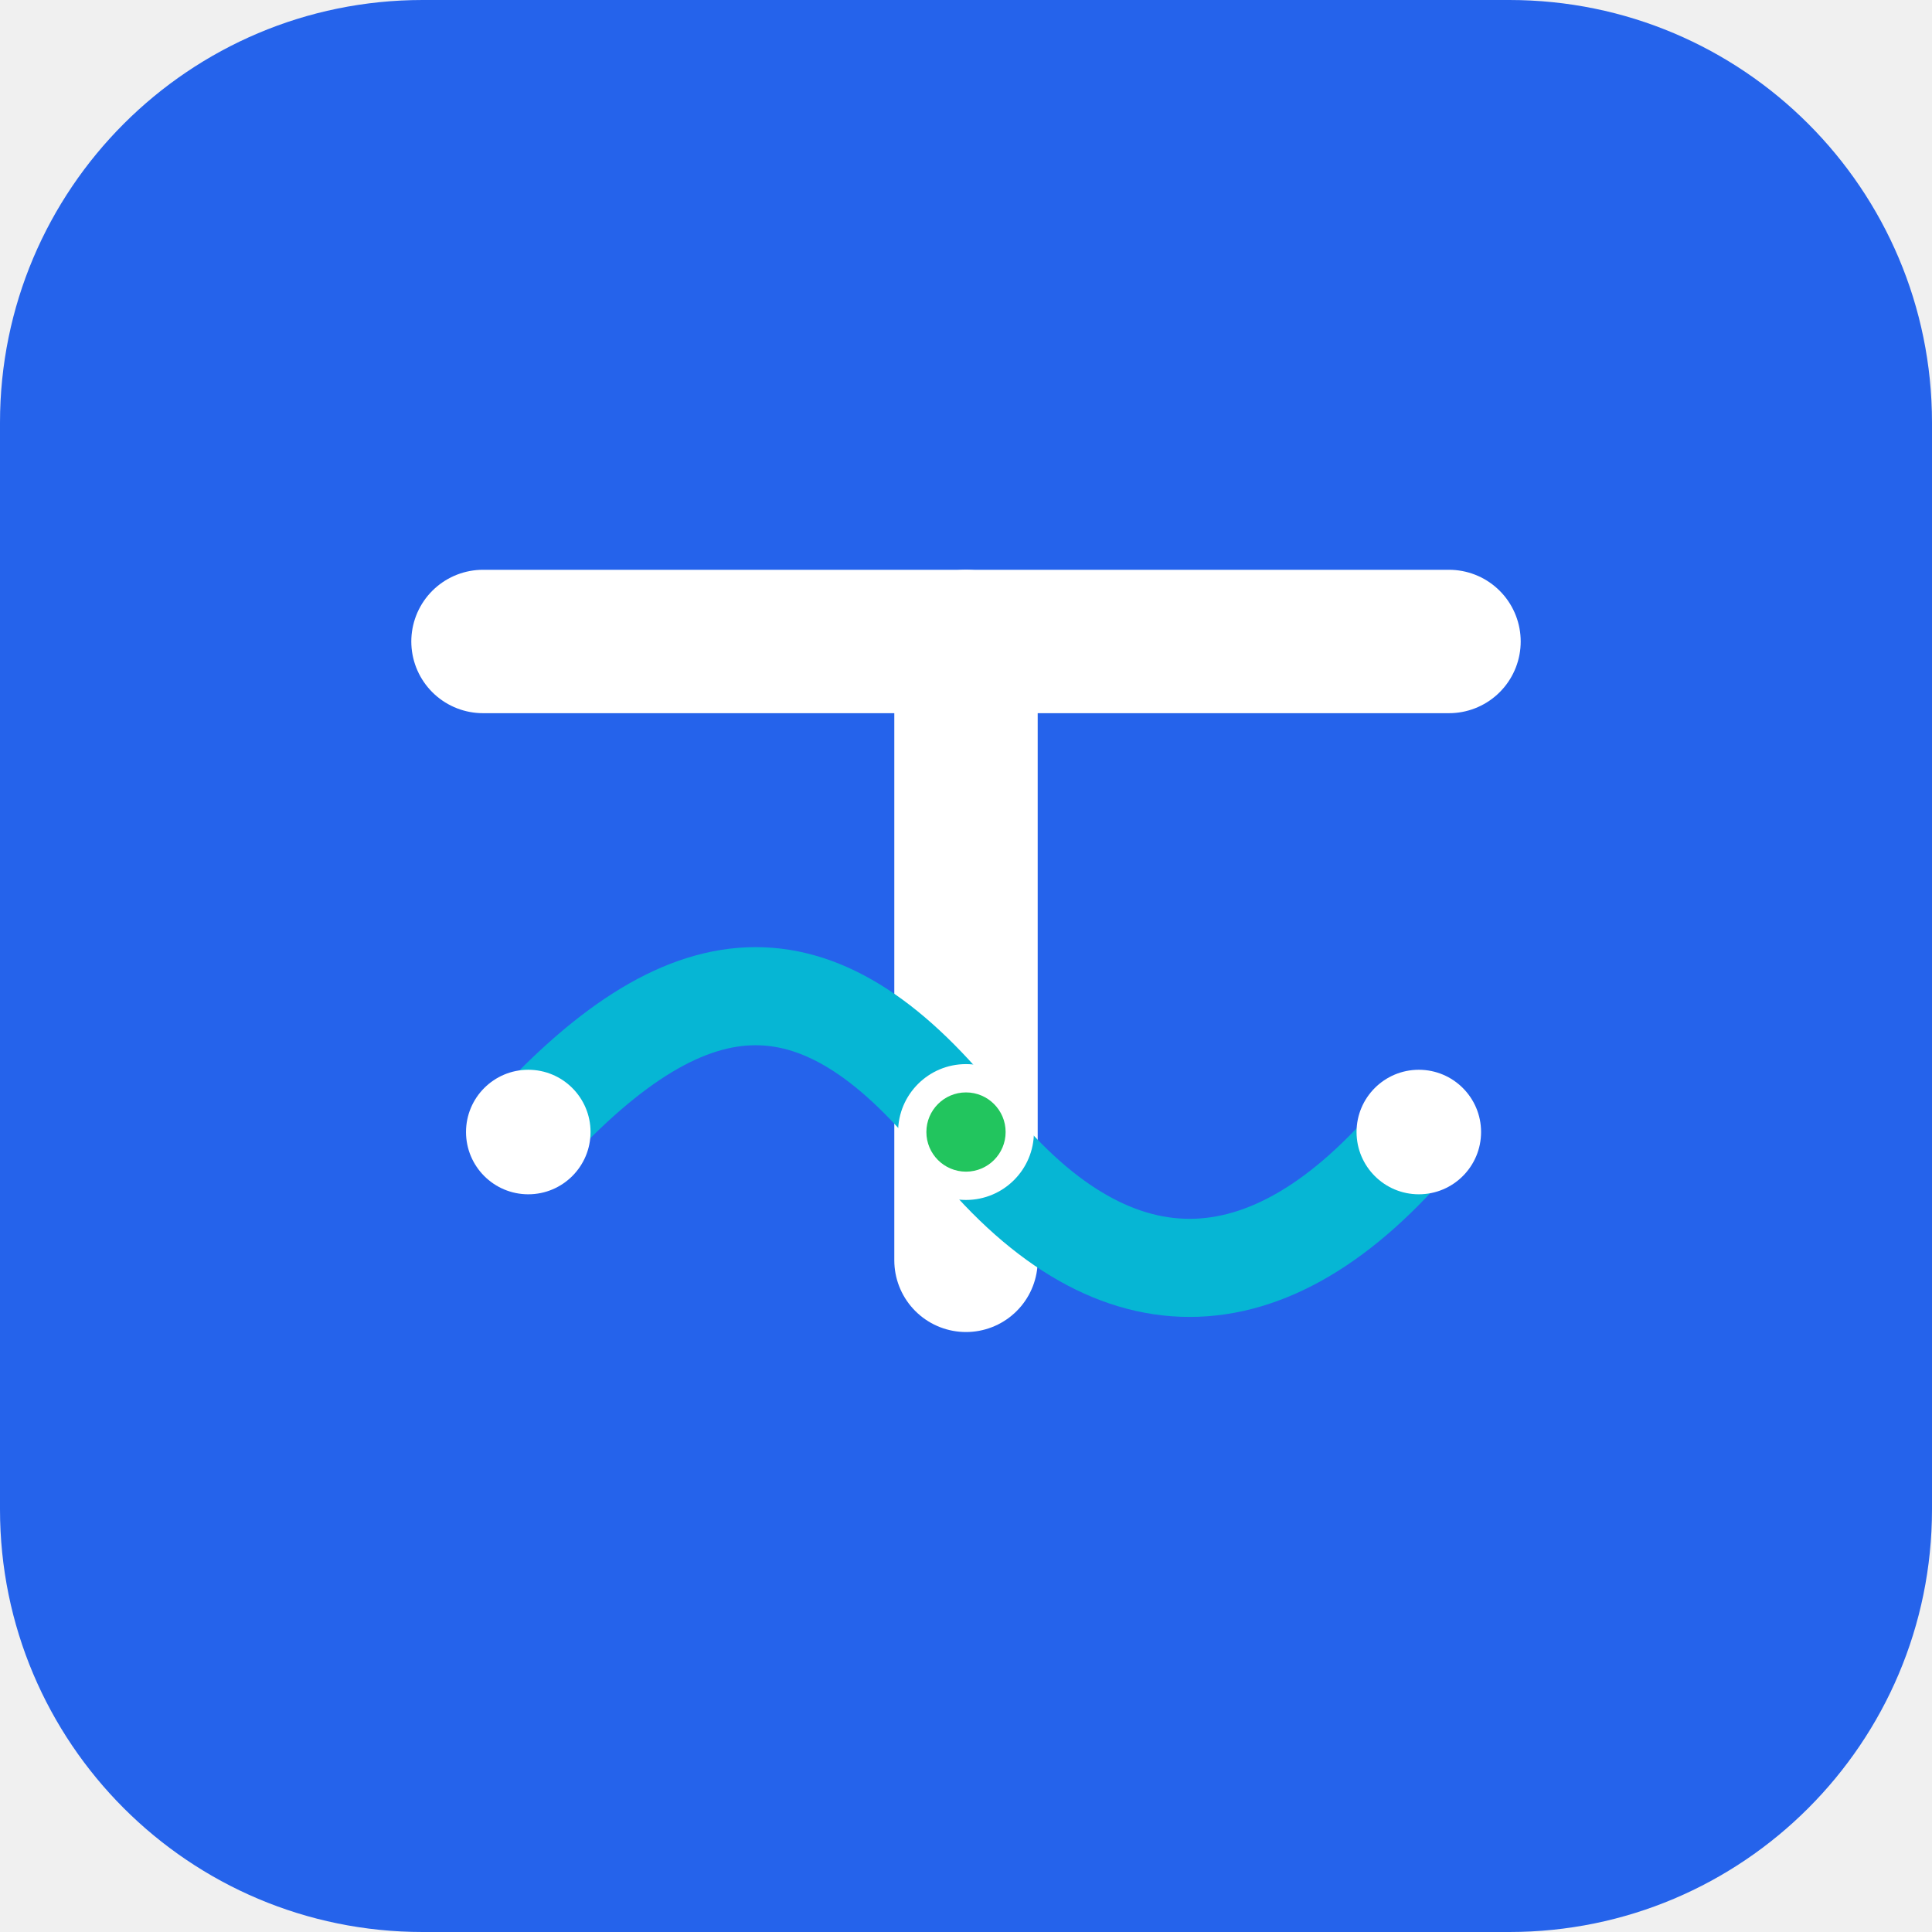
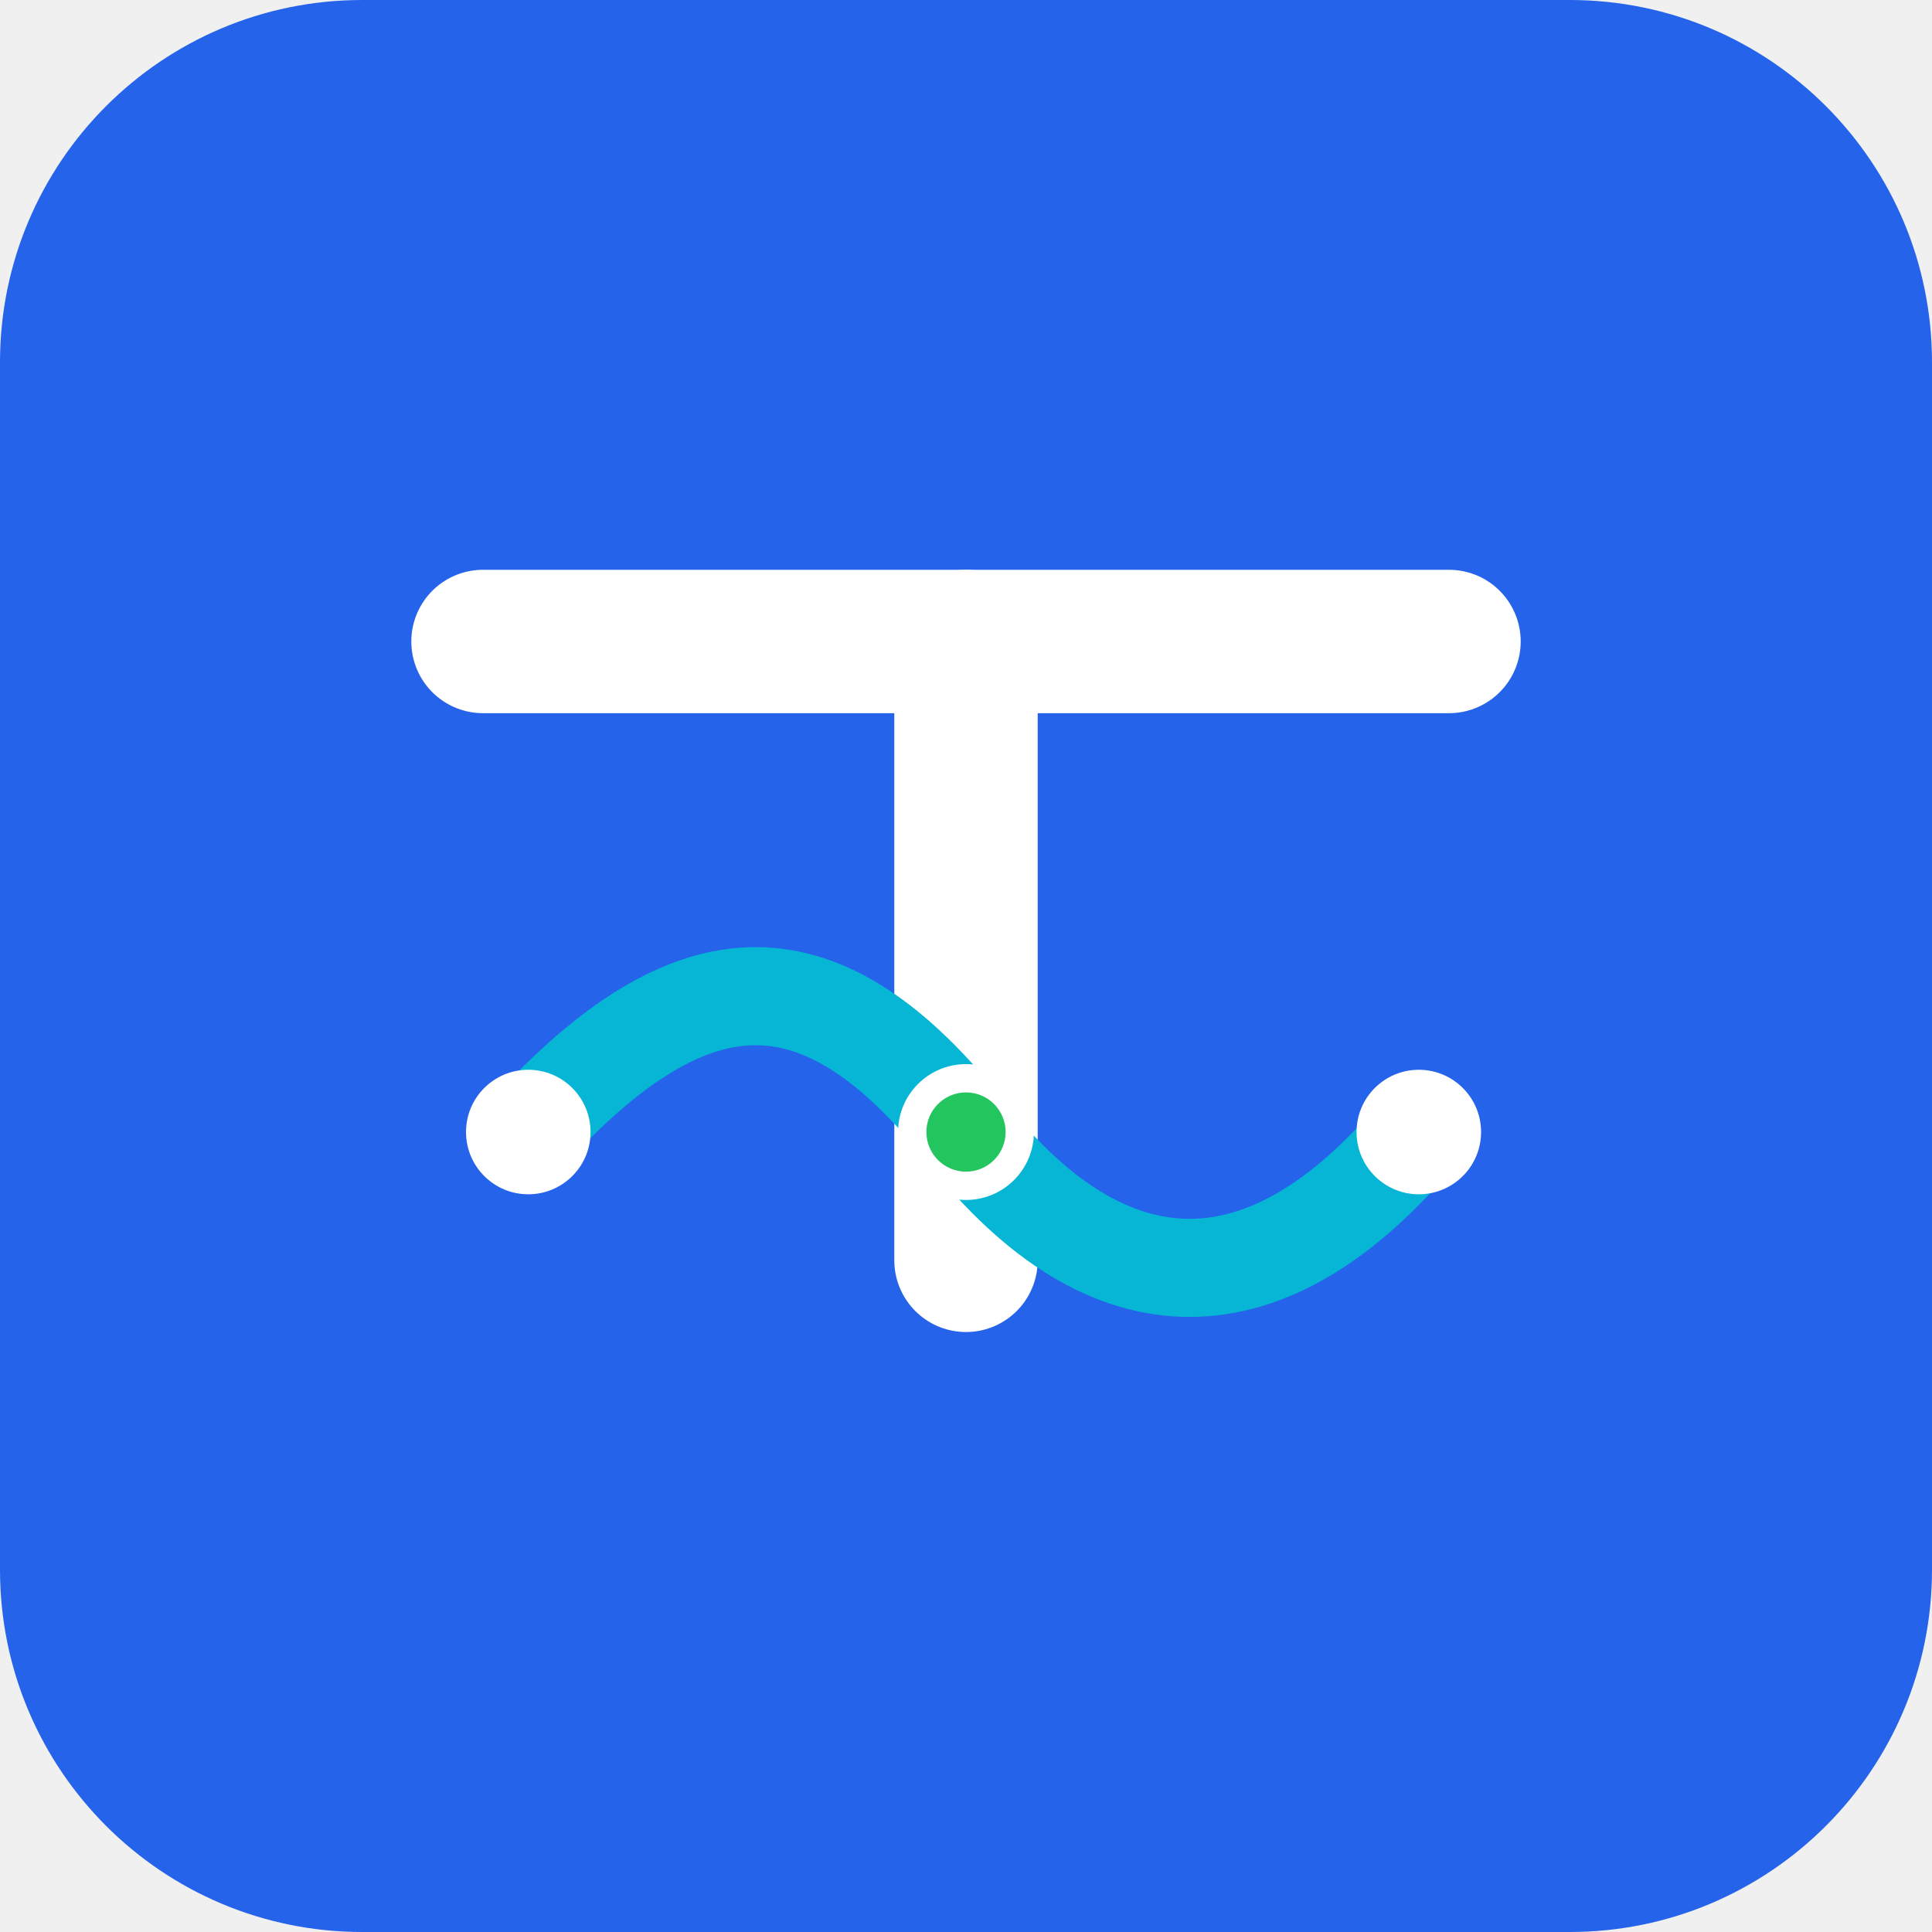
<svg xmlns="http://www.w3.org/2000/svg" width="512" height="512" viewBox="0 0 512 512" fill="none">
-   <rect width="512" height="512" rx="112" fill="#2563EB" />
+   <rect width="512" height="512" rx="96" fill="#2563EB" />
  <path d="M128 170H384" stroke="white" stroke-width="38" stroke-linecap="round" />
  <path d="M256 170V334" stroke="white" stroke-width="38" stroke-linecap="round" />
  <path d="M140 300C184 252 218 252 256 300C294 348 336 348 376 300" stroke="#06B6D4" stroke-width="26" stroke-linecap="round" stroke-linejoin="round" />
  <circle cx="140" cy="300" r="16.5" fill="white" />
  <circle cx="256" cy="300" r="18" fill="white" />
  <circle cx="376" cy="300" r="16.5" fill="white" />
  <circle cx="256" cy="300" r="10.5" fill="#22C55E" />
</svg>
